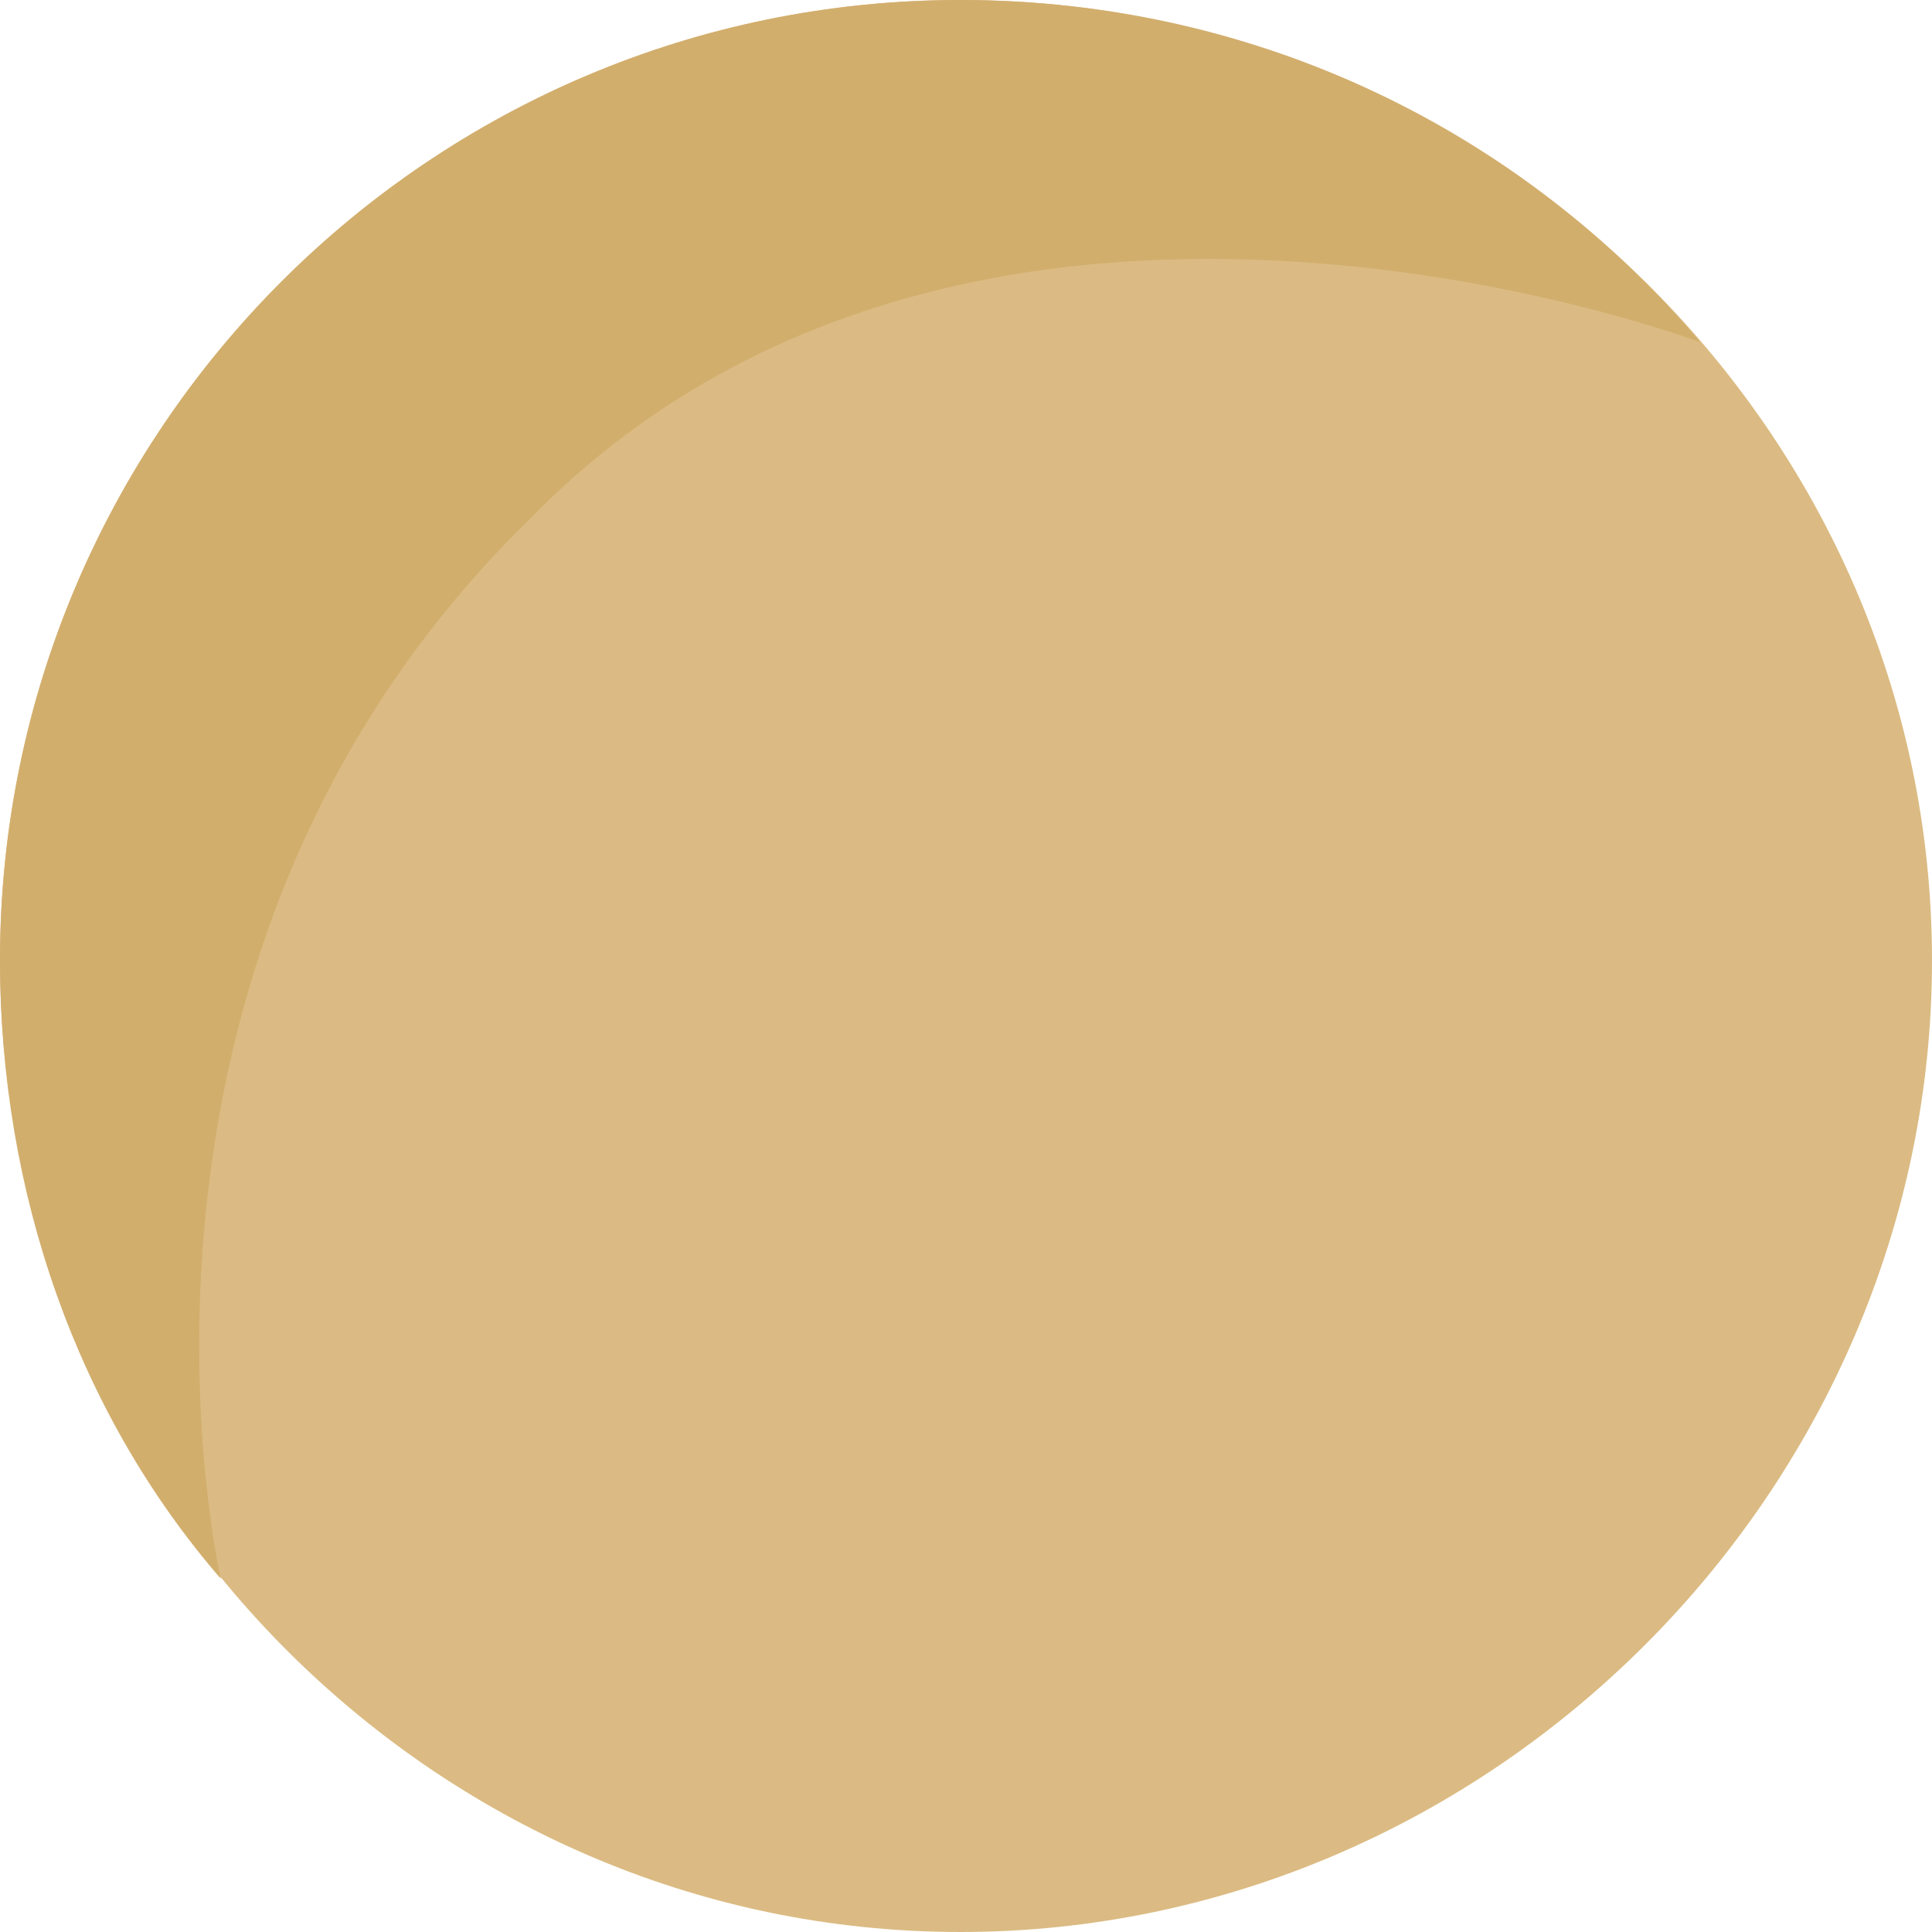
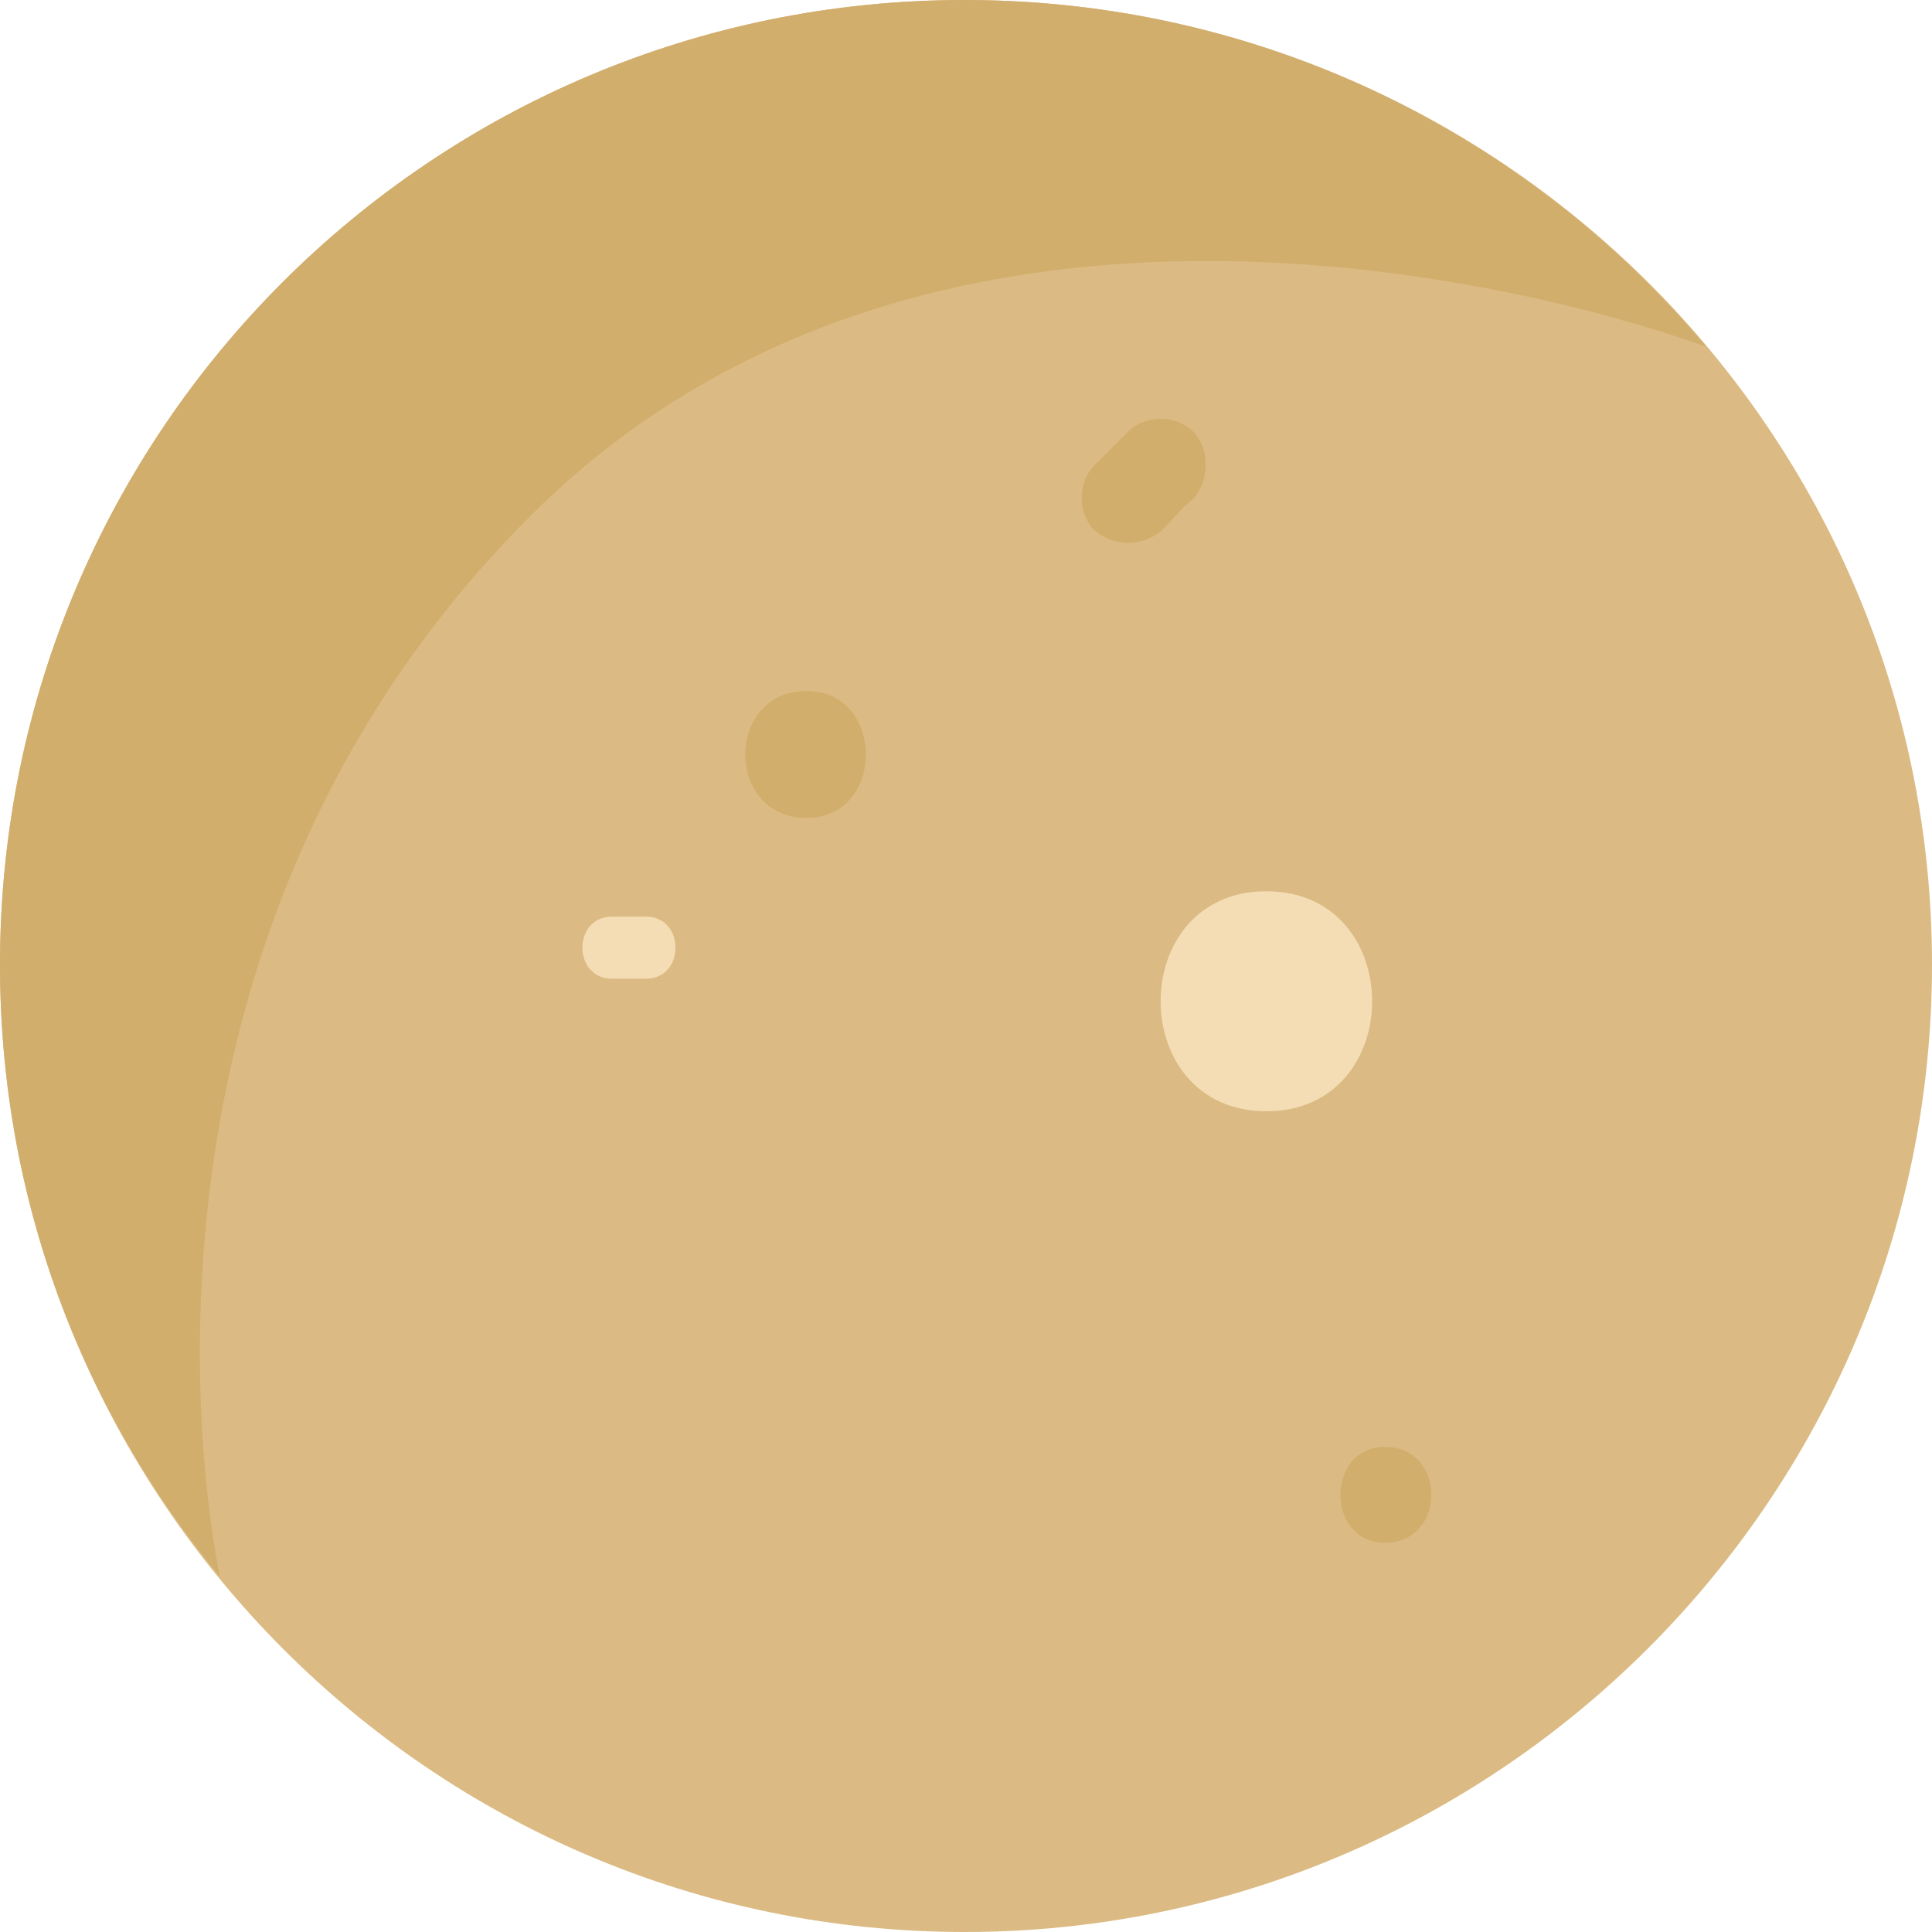
- <svg xmlns="http://www.w3.org/2000/svg" xml:space="preserve" width="100%" height="100%" version="1.1" style="shape-rendering:geometricPrecision; text-rendering:geometricPrecision; image-rendering:optimizeQuality; fill-rule:evenodd; clip-rule:evenodd" viewBox="0 0 175 175">
+ <svg xmlns="http://www.w3.org/2000/svg" xml:space="preserve" width="100%" height="100%" version="1.1" style="shape-rendering:geometricPrecision; text-rendering:geometricPrecision; image-rendering:optimizeQuality; fill-rule:evenodd; clip-rule:evenodd" viewBox="0 0 685 685">
  <defs>
    <style type="text/css">
   
-     .fil1 {fill:#DBBB83;fill-rule:nonzero}
-     .fil2 {fill:#D2AE6D;fill-rule:nonzero}
-     .fil0 {fill:#D2AE6D;fill-rule:nonzero}
+     .fil1 {fill:#D2AE6D;fill-rule:nonzero}
+     .fil0 {fill:#DBBB83;fill-rule:nonzero}
+     .fil2 {fill:#F4DDB5;fill-rule:nonzero}
   
  </style>
  </defs>
  <g id="Layer_x0020_1">
-     <g id="_2098391869696">
-       <path class="fil0" d="M135 35c5,0 5,8 0,8 -6,0 -6,-8 0,-8z" />
-       <path class="fil1" d="M175 87c0,48 -40,88 -88,88 -48,0 -87,-40 -87,-88 0,-48 39,-87 87,-87 48,0 88,39 88,87z" />
-       <path class="fil2" d="M20 143c-13,-15 -20,-35 -20,-56 0,-48 39,-87 87,-87 27,0 51,12 67,31 0,0 -66,-25 -106,16 -41,40 -28,96 -28,96z" />
+     <g id="_2425989898016">
+       <path class="fil0" d="M685 342c0,189 -154,343 -343,343 -189,0 -342,-154 -342,-343 0,-189 153,-342 342,-342 189,0 343,153 343,342z" />
+       <path class="fil1" d="M78 559c-49,-59 -78,-134 -78,-217 0,-189 153,-342 342,-342 106,0 200,48 263,123 0,0 -258,-99 -417,60 -159,159 -110,376 -110,376z" />
+       <path class="fil1" d="M400 153c-4,4 -8,8 -12,12 -6,6 -6,17 0,23 7,6 17,6 24,0 4,-4 7,-8 11,-11 6,-7 6,-18 0,-24 -6,-6 -17,-6 -23,0z" />
+       <path class="fil1" d="M491 547c22,0 22,-34 0,-34 -21,0 -21,34 0,34z" />
+       <path class="fil2" d="M217 347l12 0c14,0 14,-22 0,-22l-12 0c-14,0 -14,22 0,22z" />
+       <path class="fil1" d="M286 290c28,0 28,-45 0,-45 -29,0 -29,45 0,45z" />
+       <path class="fil2" d="M449 394c50,0 50,-78 0,-78 -50,0 -50,78 0,78z" />
    </g>
  </g>
</svg>
